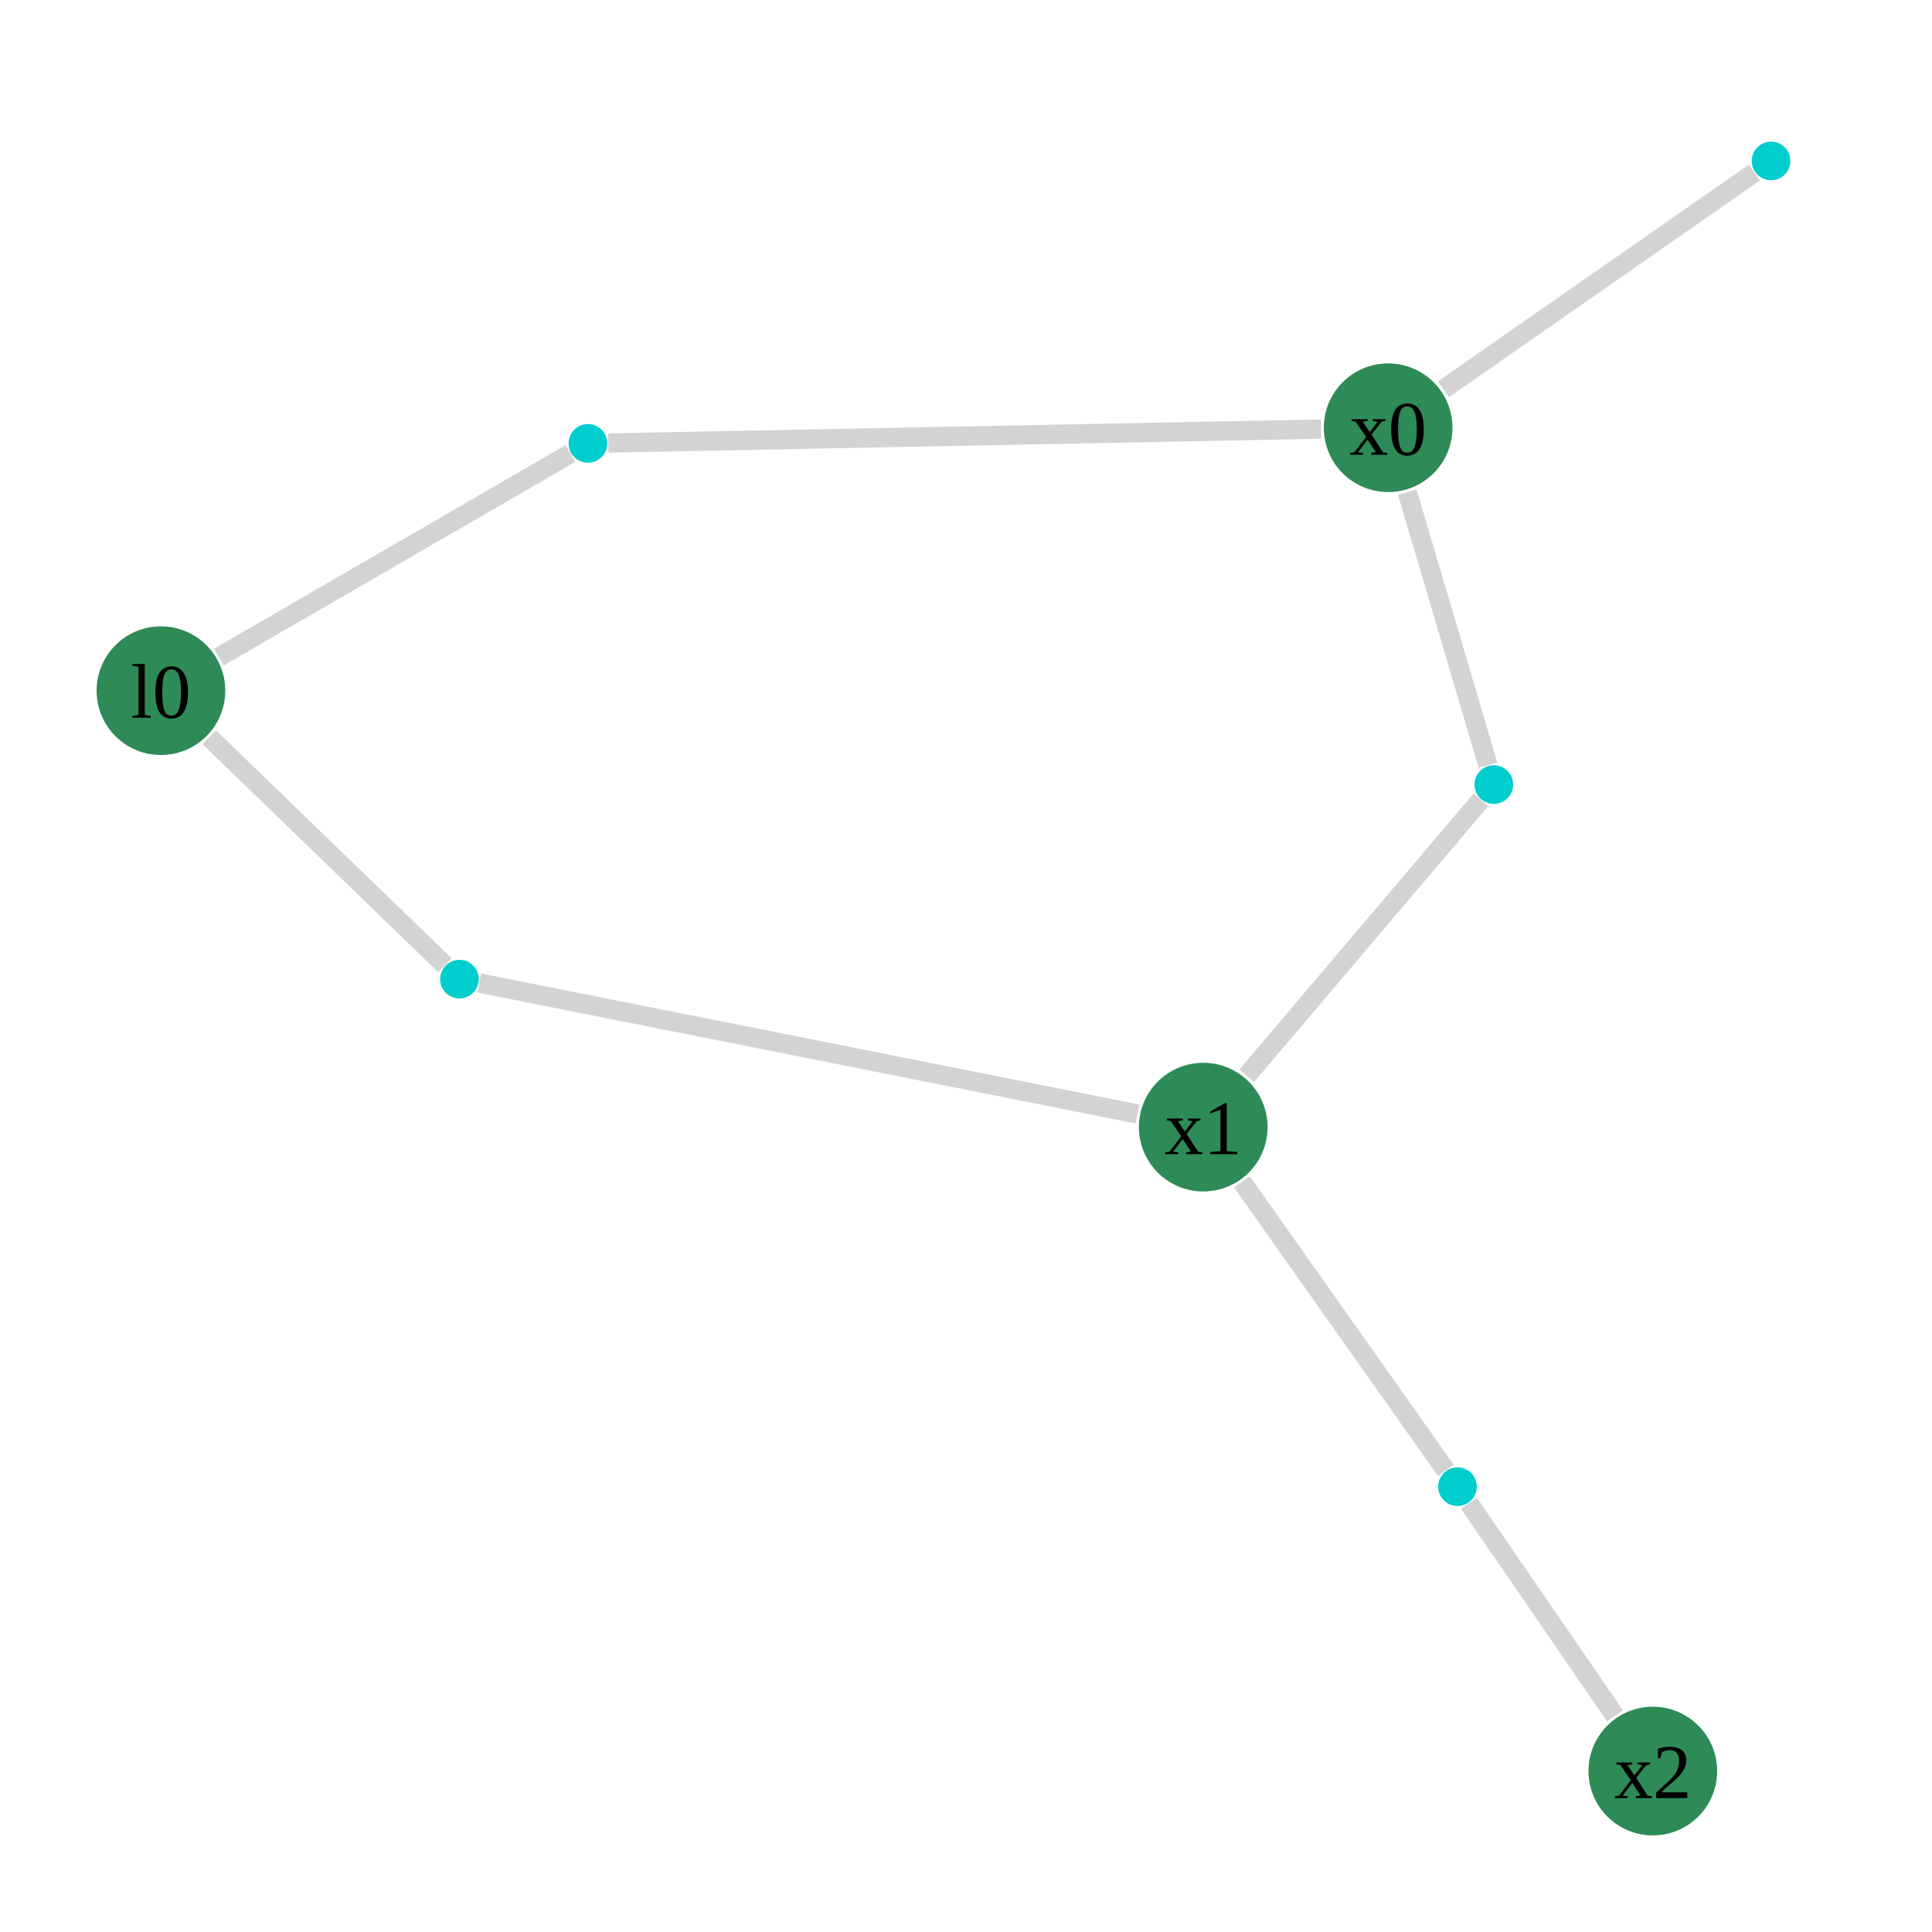
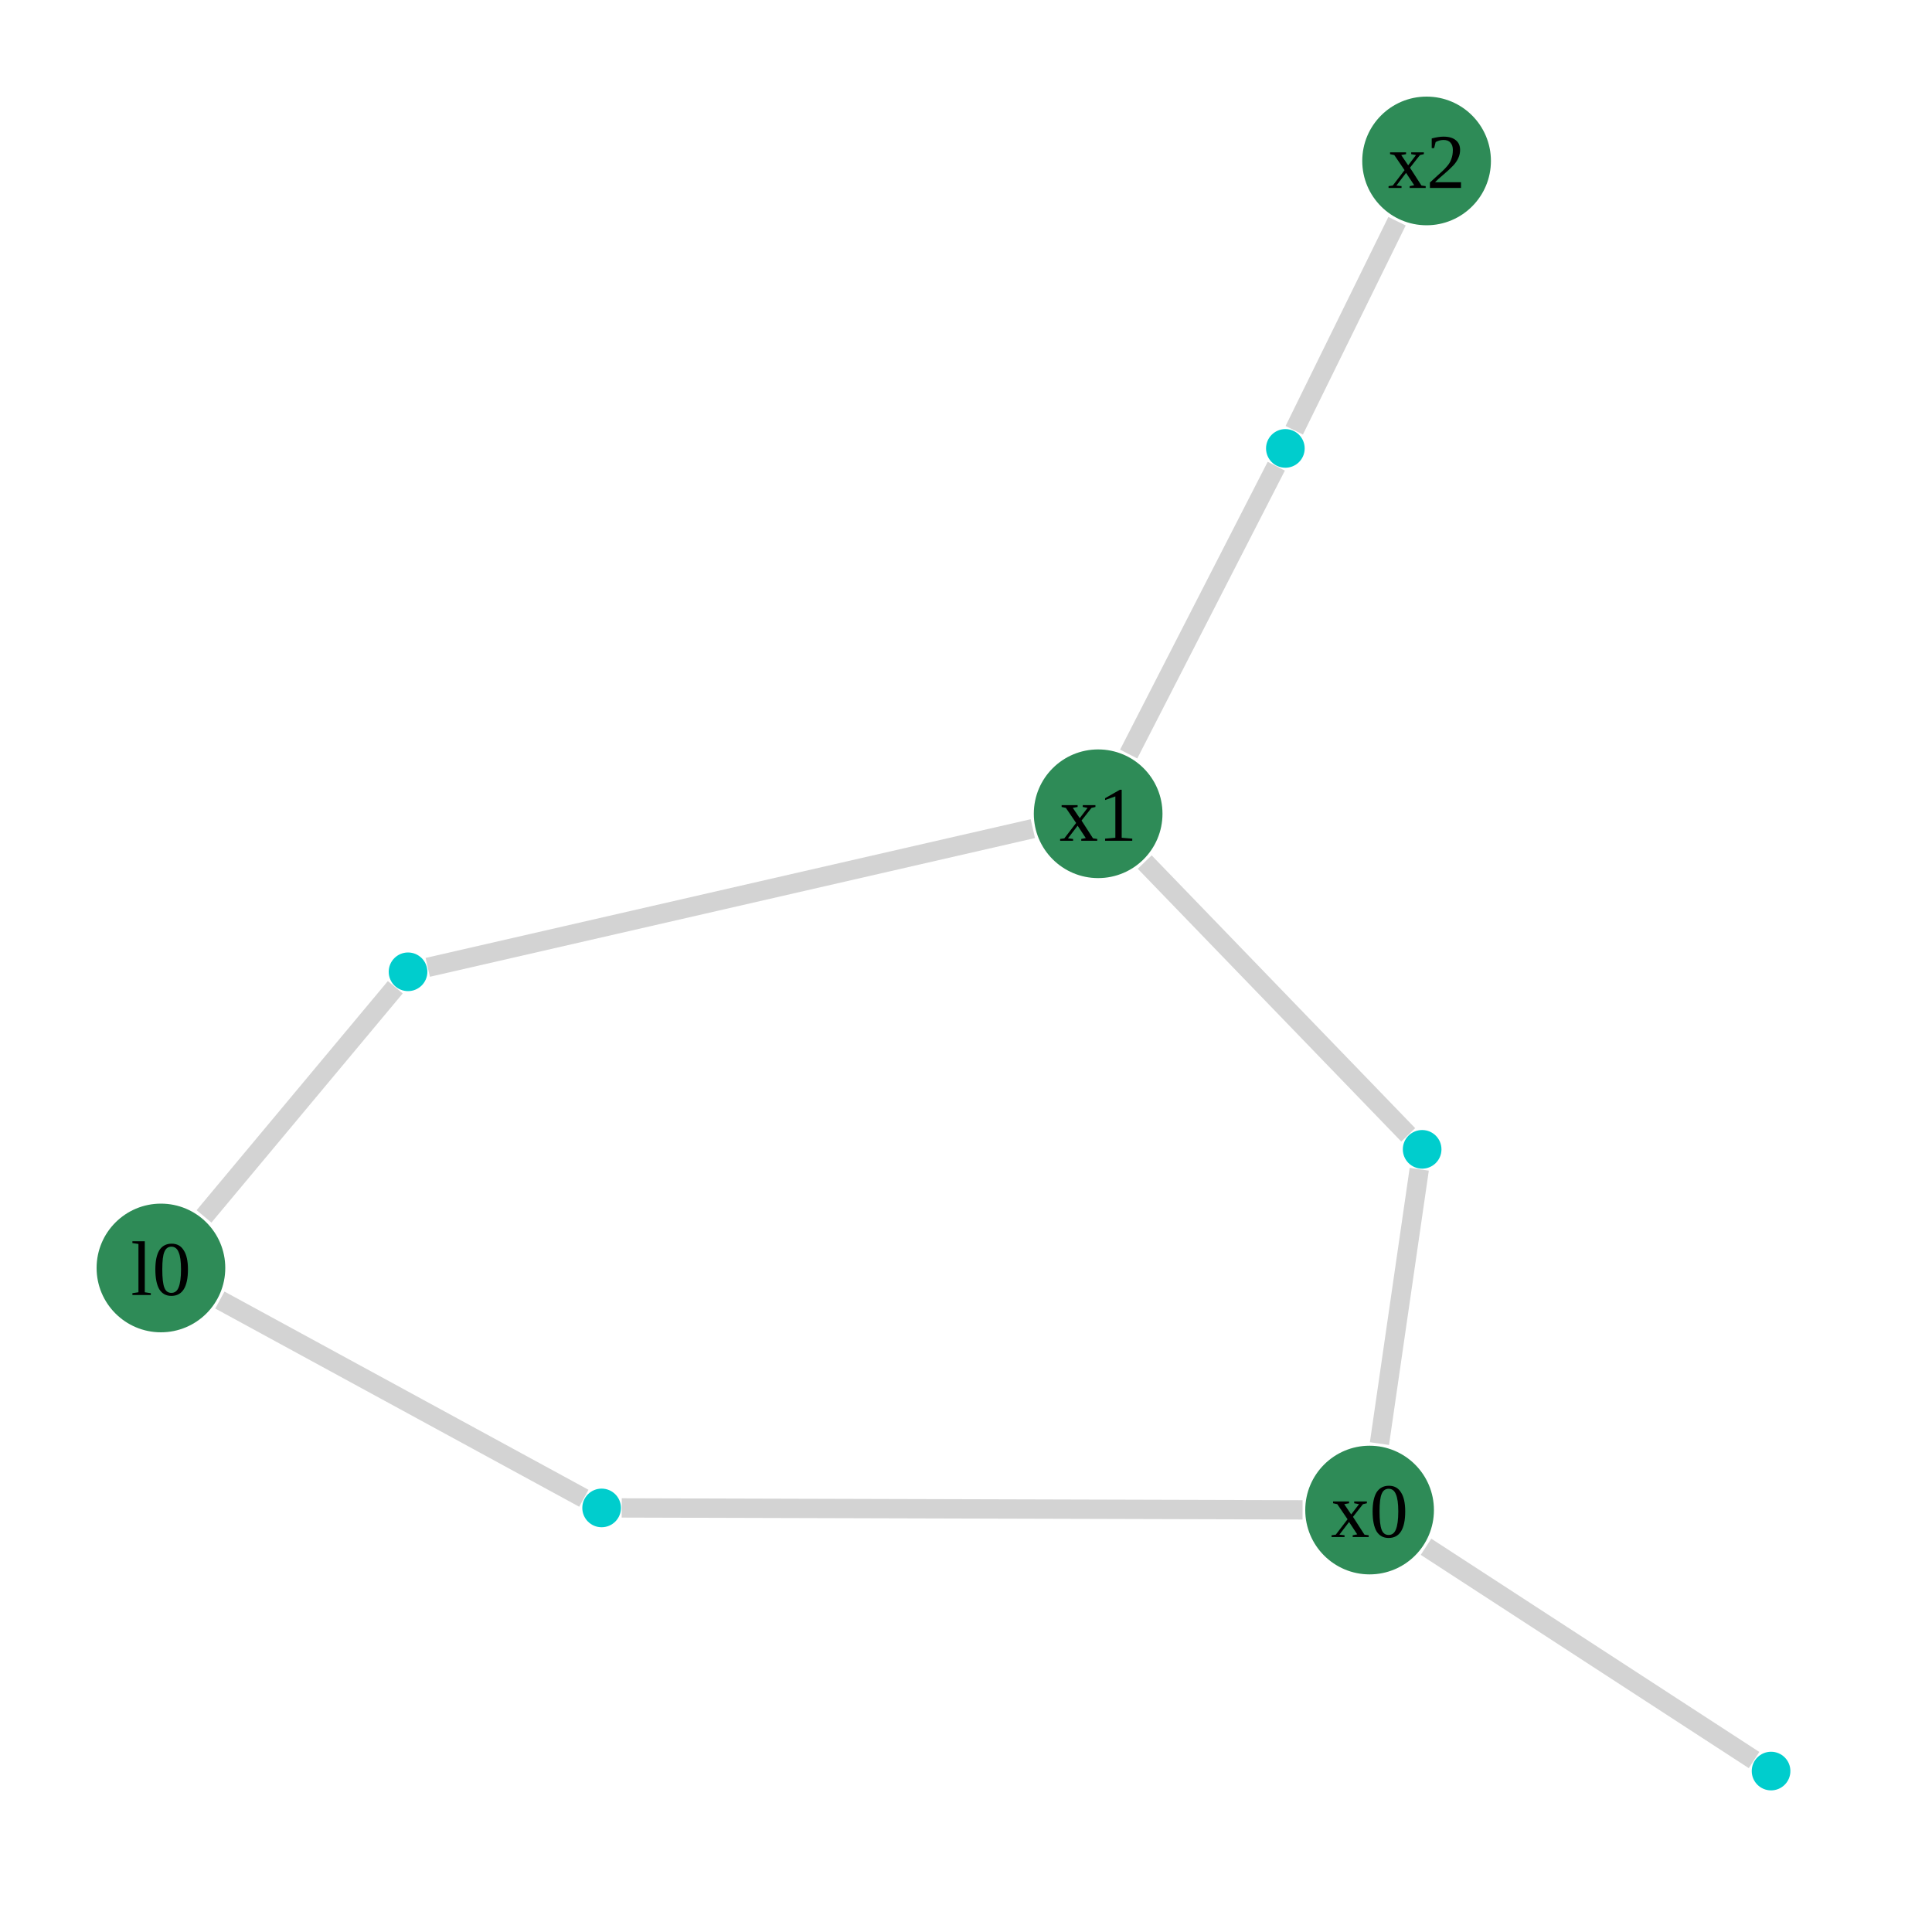
<svg xmlns="http://www.w3.org/2000/svg" version="1.2" width="100mm" height="100mm" viewBox="0 0 100 100" stroke="none" fill="#000000" stroke-width="0.3" font-size="3.88">
  <defs>
    <marker id="arrow" markerWidth="15" markerHeight="7" refX="5" refY="3.5" orient="auto" markerUnits="strokeWidth">
      <path d="M0,0 L15,3.5 L0,7 z" stroke="context-stroke" fill="context-stroke" />
    </marker>
  </defs>
-   <g stroke-width="1" fill="#000000" fill-opacity="0.000" stroke="#D3D3D3" id="img-96f75dff-1">
-     <g transform="translate(82.76,14.54)">
-       <path fill="none" d="M-8.05,5.61 L8.05,-5.61 " class="primitive" />
+   <g stroke-width="1" fill="#000000" fill-opacity="0.000" stroke="#D3D3D3" id="img-30bf6b47-1">
+     <g transform="translate(82.3,85.58)">
+       <path fill="none" d="M-8.49,-5.52 L8.49,5.52 " class="primitive" />
    </g>
-     <g transform="translate(74.93,32.54)">
-       <path fill="none" d="M-2.09,-7.07 L2.09,7.07 " class="primitive" />
+     <g transform="translate(72.43,67.62)">
+       <path fill="none" d="M-1.03,7.1 L1.03,-7.1 " class="primitive" />
    </g>
-     <g transform="translate(49.93,22.57)">
-       <path fill="none" d="M18.45,-0.36 L-18.45,0.36 " class="primitive" />
+     <g transform="translate(49.8,78.1)">
+       <path fill="none" d="M17.62,0.05 L-17.62,-0.05 " class="primitive" />
    </g>
-     <g transform="translate(70.59,48.54)">
-       <path fill="none" d="M-6.06,7.14 L6.06,-7.14 " class="primitive" />
+     <g transform="translate(66.07,51.68)">
+       <path fill="none" d="M-6.82,-7.06 L6.82,7.06 " class="primitive" />
    </g>
-     <g transform="translate(41.84,54.27)">
-       <path fill="none" d="M17.04,3.39 L-17.04,-3.39 " class="primitive" />
+     <g transform="translate(37.8,46.48)">
+       <path fill="none" d="M15.66,-3.59 L-15.66,3.59 " class="primitive" />
    </g>
-     <g transform="translate(69.56,68.64)">
-       <path fill="none" d="M-5.28,-7.47 L5.28,7.47 " class="primitive" />
+     <g transform="translate(62.24,31.58)">
+       <path fill="none" d="M-3.82,7.45 L3.82,-7.45 " class="primitive" />
    </g>
-     <g transform="translate(20.43,28.74)">
-       <path fill="none" d="M-9.1,5.27 L9.1,-5.27 " class="primitive" />
+     <g transform="translate(20.8,72.42)">
+       <path fill="none" d="M-9.42,-5.13 L9.42,5.13 " class="primitive" />
    </g>
-     <g transform="translate(16.93,44.06)">
-       <path fill="none" d="M-6.1,-5.9 L6.1,5.9 " class="primitive" />
+     <g transform="translate(15.51,57.03)">
+       <path fill="none" d="M-4.95,5.93 L4.95,-5.93 " class="primitive" />
    </g>
-     <g transform="translate(79.81,83.31)">
-       <path fill="none" d="M3.78,5.5 L-3.78,-5.5 " class="primitive" />
+     <g transform="translate(69.65,16.86)">
+       <path fill="none" d="M2.66,-5.41 L-2.66,5.41 " class="primitive" />
    </g>
  </g>
-   <g stroke-width="1" stroke="#D3D3D3" id="img-96f75dff-2">
+   <g stroke-width="1" stroke="#D3D3D3" id="img-30bf6b47-2">
</g>
-   <g font-size="4" stroke="#000000" stroke-opacity="0.000" fill="#000000" id="img-96f75dff-3">
+   <g font-size="4" stroke="#000000" stroke-opacity="0.000" fill="#000000" id="img-30bf6b47-3">
</g>
-   <g stroke-width="0" stroke="#000000" stroke-opacity="0.000" id="img-96f75dff-4">
-     <g transform="translate(71.85,22.14)" fill="#2E8B57">
+   <g stroke-width="0" stroke="#000000" stroke-opacity="0.000" id="img-30bf6b47-4">
+     <g transform="translate(70.89,78.16)" fill="#2E8B57">
      <circle cx="0" cy="0" r="3.33" class="primitive" />
    </g>
-     <g transform="translate(62.28,58.34)" fill="#2E8B57">
+     <g transform="translate(56.84,42.12)" fill="#2E8B57">
      <circle cx="0" cy="0" r="3.33" class="primitive" />
    </g>
-     <g transform="translate(8.33,35.75)" fill="#2E8B57">
+     <g transform="translate(8.33,65.63)" fill="#2E8B57">
      <circle cx="0" cy="0" r="3.33" class="primitive" />
    </g>
-     <g transform="translate(91.67,8.33)" fill="#00CDCD">
+     <g transform="translate(91.67,91.67)" fill="#00CDCD">
      <circle cx="0" cy="0" r="1" class="primitive" />
    </g>
-     <g transform="translate(77.32,40.61)" fill="#00CDCD">
+     <g transform="translate(73.61,59.49)" fill="#00CDCD">
      <circle cx="0" cy="0" r="1" class="primitive" />
    </g>
-     <g transform="translate(30.43,22.95)" fill="#00CDCD">
+     <g transform="translate(31.14,78.05)" fill="#00CDCD">
      <circle cx="0" cy="0" r="1" class="primitive" />
    </g>
-     <g transform="translate(23.78,50.68)" fill="#00CDCD">
+     <g transform="translate(21.12,50.3)" fill="#00CDCD">
      <circle cx="0" cy="0" r="1" class="primitive" />
    </g>
-     <g transform="translate(85.55,91.67)" fill="#2E8B57">
+     <g transform="translate(73.84,8.33)" fill="#2E8B57">
      <circle cx="0" cy="0" r="3.33" class="primitive" />
    </g>
-     <g transform="translate(75.44,76.95)" fill="#00CDCD">
+     <g transform="translate(66.53,23.21)" fill="#00CDCD">
      <circle cx="0" cy="0" r="1" class="primitive" />
    </g>
  </g>
-   <g font-size="4" stroke="#000000" stroke-opacity="0.000" fill="#000000" id="img-96f75dff-5">
-     <g transform="translate(71.85,22.14)">
+   <g font-size="4" stroke="#000000" stroke-opacity="0.000" fill="#000000" id="img-30bf6b47-5">
+     <g transform="translate(70.89,78.16)">
      <g class="primitive">
        <text text-anchor="middle" dy="0.35em">x0</text>
      </g>
    </g>
-     <g transform="translate(62.28,58.34)">
+     <g transform="translate(56.84,42.12)">
      <g class="primitive">
        <text text-anchor="middle" dy="0.35em">x1</text>
      </g>
    </g>
-     <g transform="translate(8.33,35.75)">
+     <g transform="translate(8.33,65.63)">
      <g class="primitive">
        <text text-anchor="middle" dy="0.35em">l0</text>
      </g>
    </g>
-     <g transform="translate(91.67,8.33)">
+     <g transform="translate(91.67,91.67)">
      <g class="primitive">
        <text text-anchor="middle" dy="0.35em" />
      </g>
    </g>
-     <g transform="translate(77.32,40.61)">
+     <g transform="translate(73.61,59.49)">
      <g class="primitive">
        <text text-anchor="middle" dy="0.35em" />
      </g>
    </g>
-     <g transform="translate(30.43,22.95)">
+     <g transform="translate(31.14,78.05)">
      <g class="primitive">
        <text text-anchor="middle" dy="0.35em" />
      </g>
    </g>
-     <g transform="translate(23.78,50.68)">
+     <g transform="translate(21.12,50.3)">
      <g class="primitive">
        <text text-anchor="middle" dy="0.35em" />
      </g>
    </g>
-     <g transform="translate(85.55,91.67)">
+     <g transform="translate(73.84,8.33)">
      <g class="primitive">
        <text text-anchor="middle" dy="0.35em">x2</text>
      </g>
    </g>
-     <g transform="translate(75.44,76.95)">
+     <g transform="translate(66.53,23.21)">
      <g class="primitive">
        <text text-anchor="middle" dy="0.35em" />
      </g>
    </g>
  </g>
</svg>
